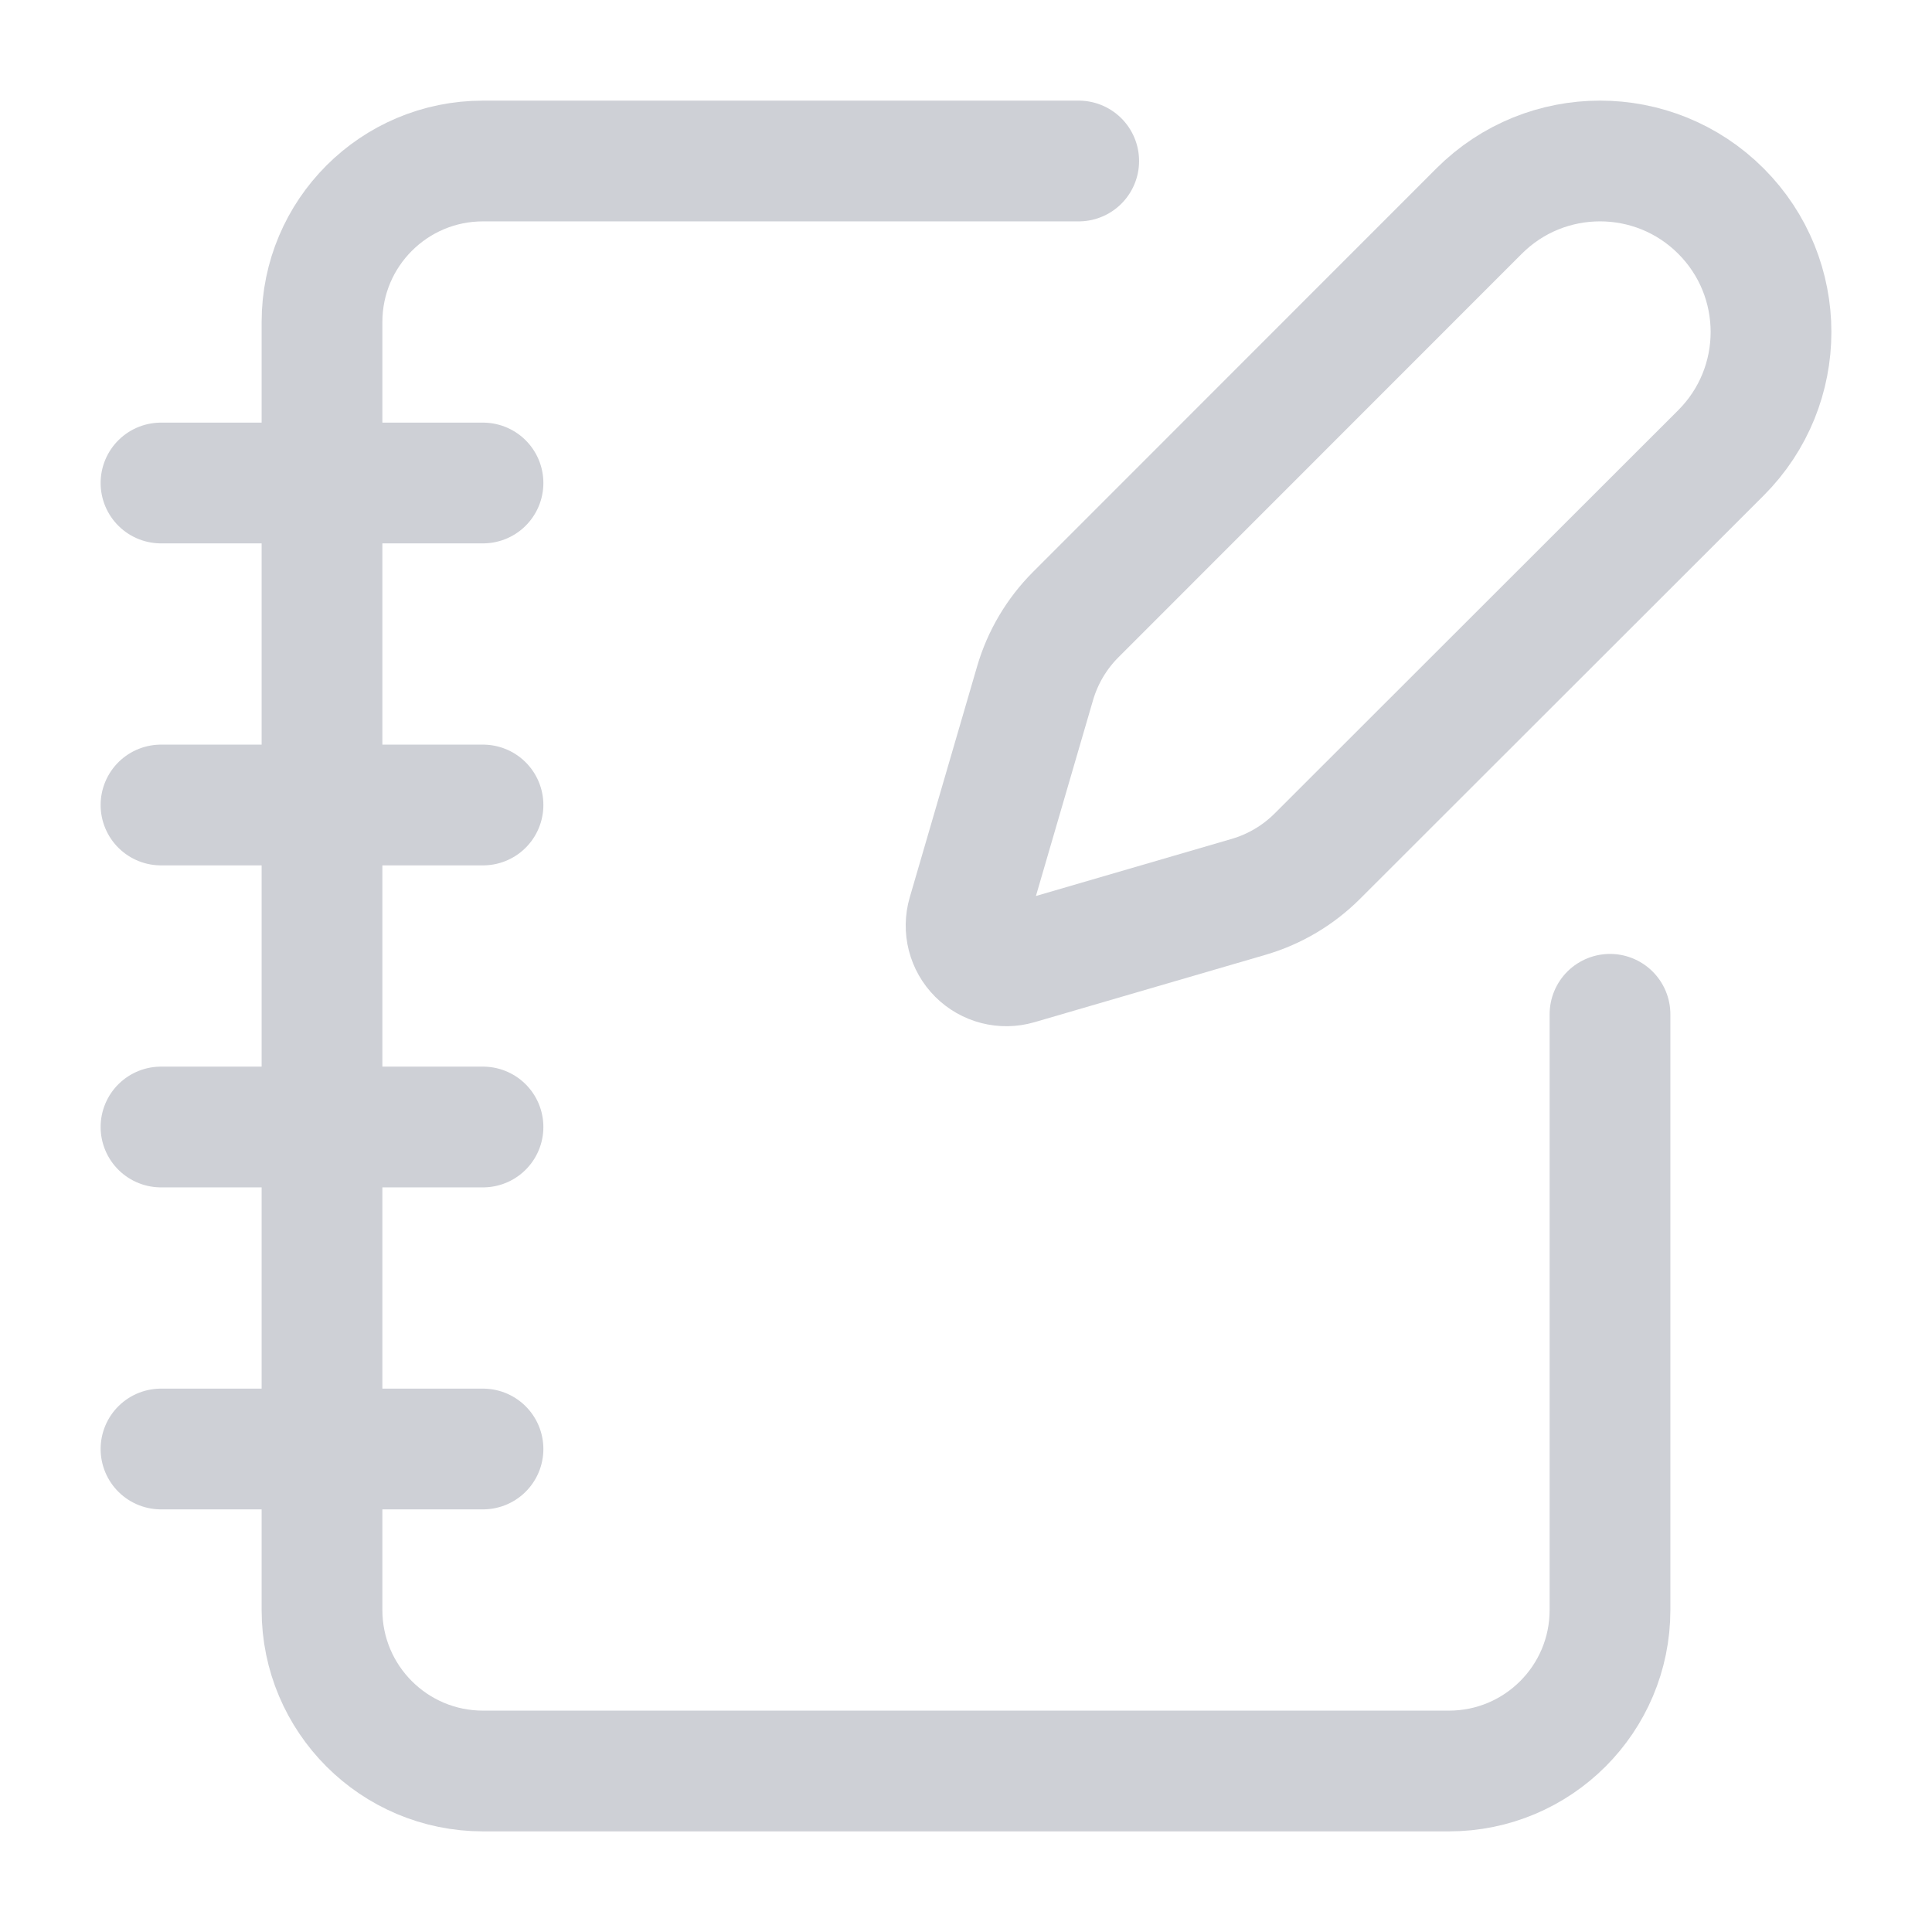
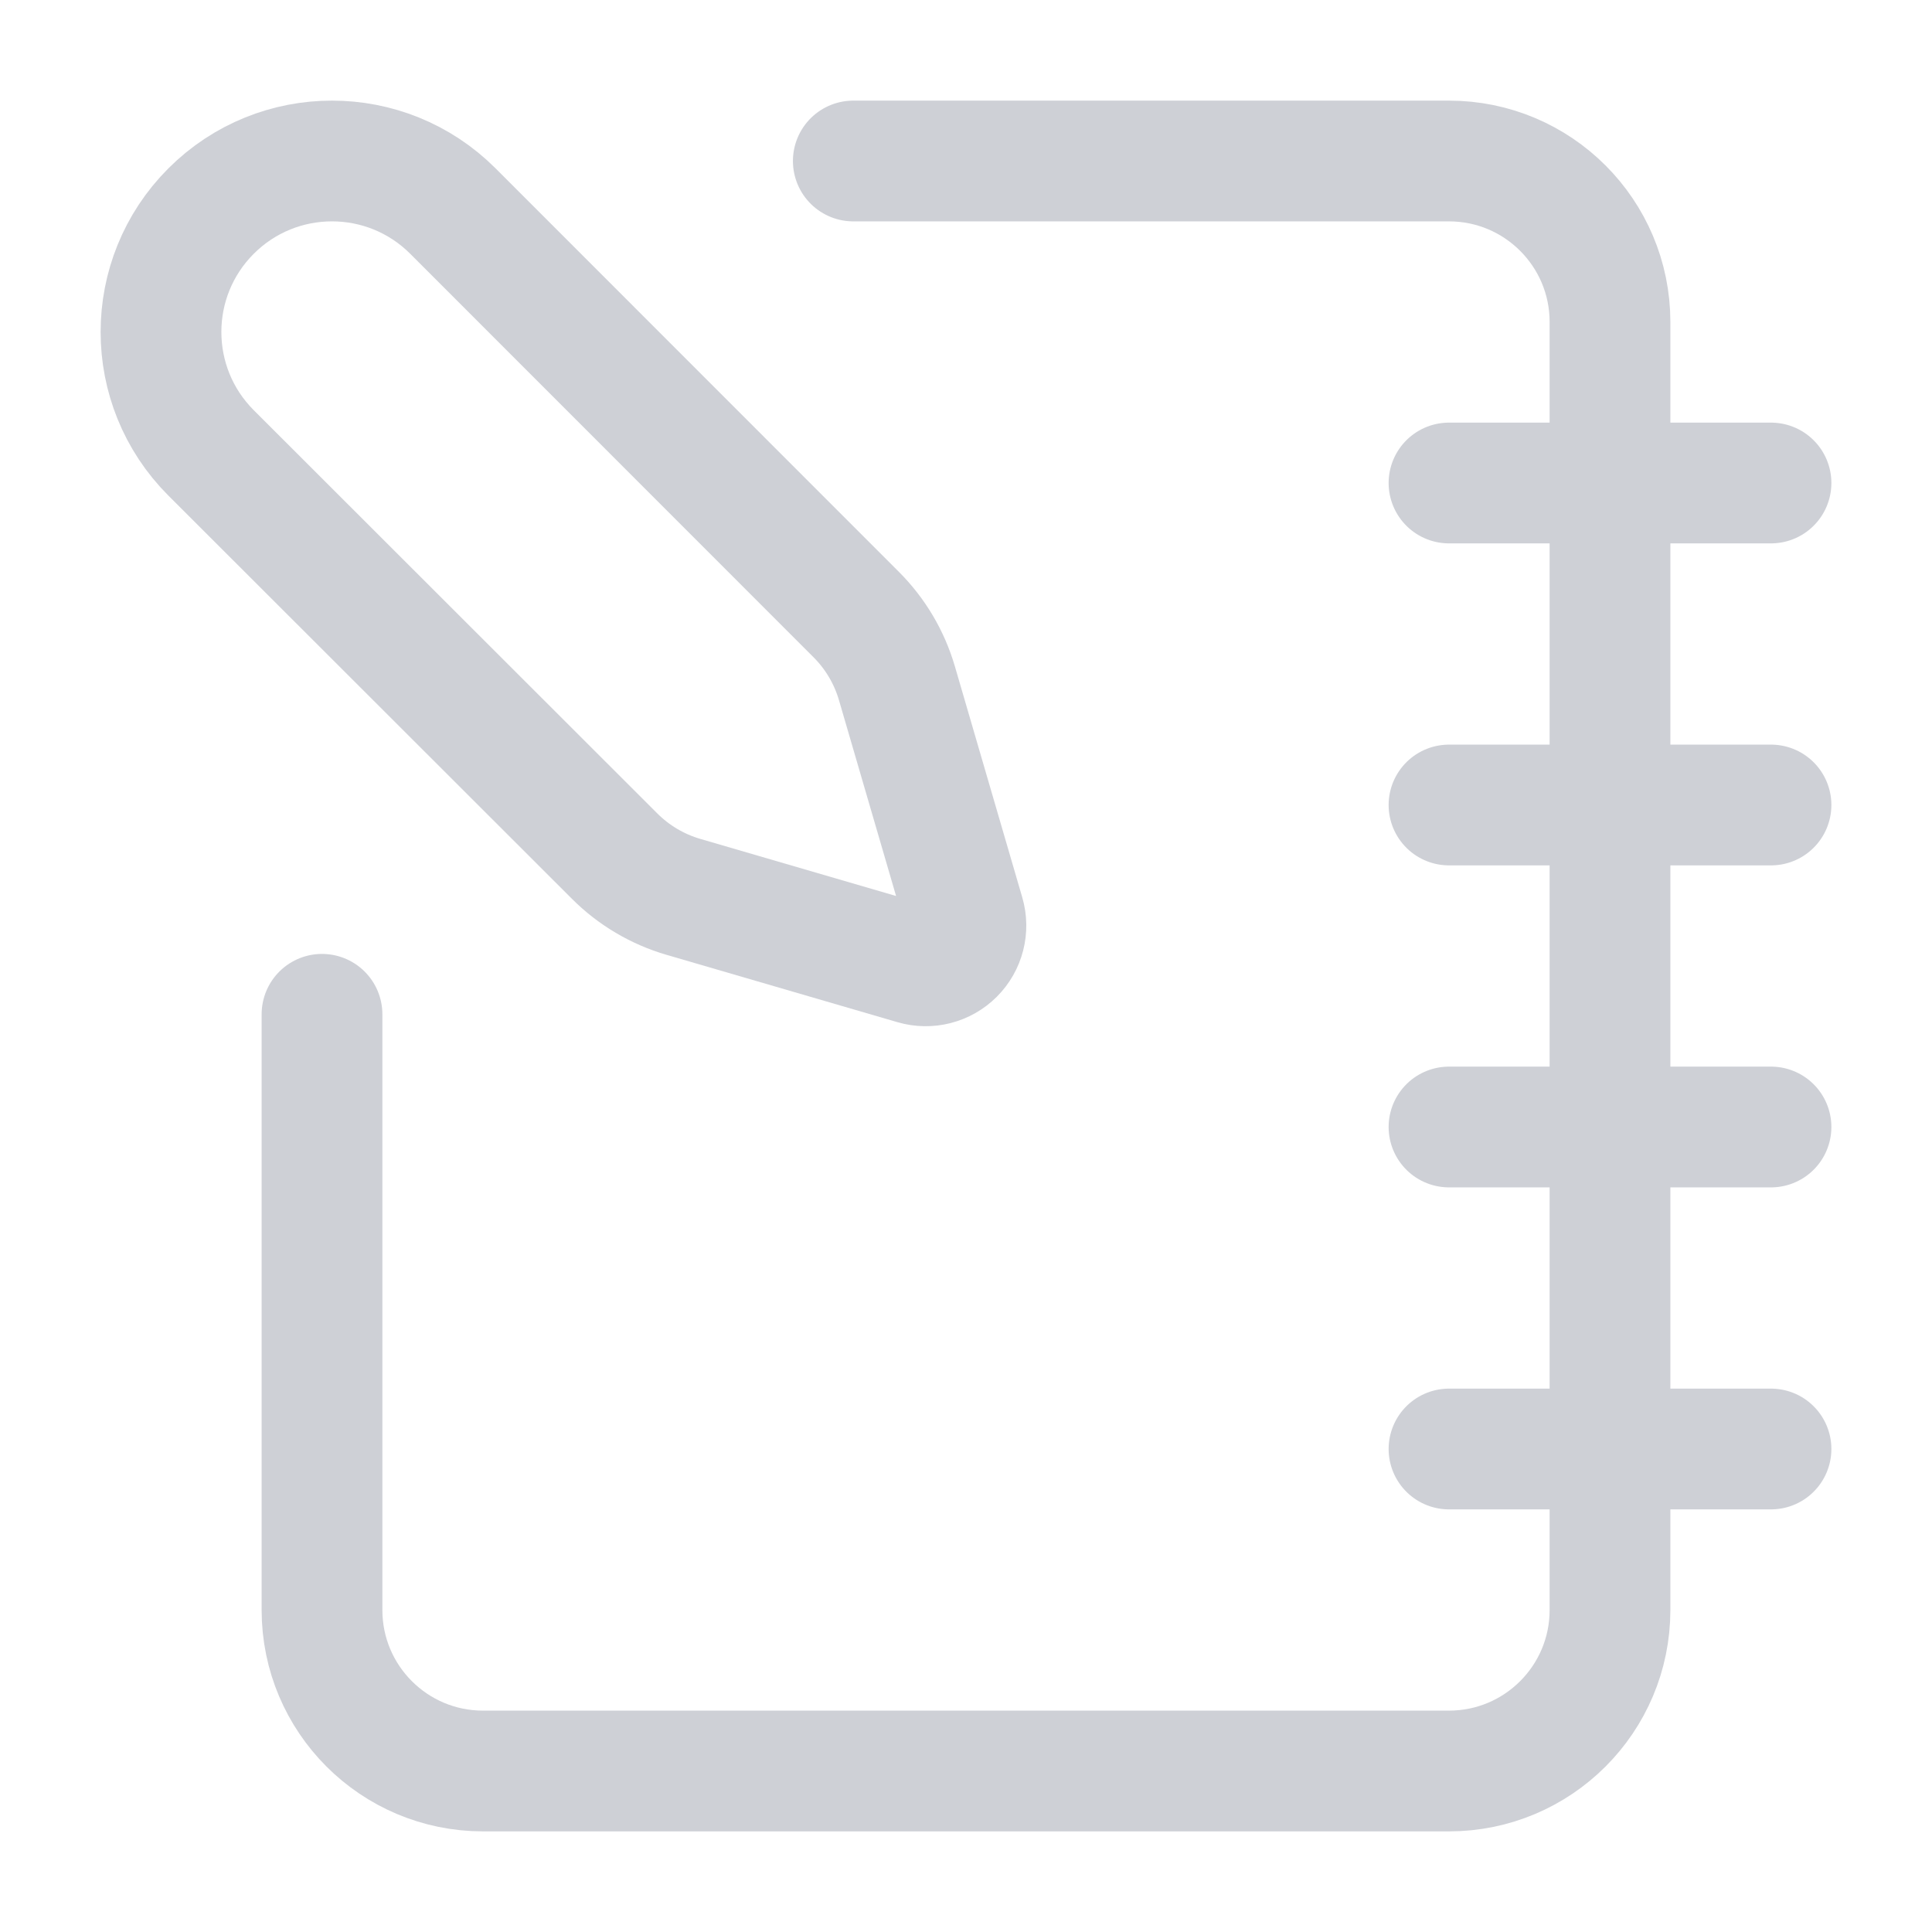
<svg xmlns="http://www.w3.org/2000/svg" width="16" height="16" viewBox="0 0 24 24" fill="none">
-   <path d="M13.4 2H6a2 2 0 0 0-2 2v16a2 2 0 0 0 2 2h12a2 2 0 0 0 2-2v-7.4M2 6h4M2 10h4M2 14h4M2 18h4" stroke="#CED0D6" stroke-width="1.5" stroke-linecap="round" stroke-linejoin="round" />
-   <path d="M21.378 5.626a1 1 0 1 0-3.004-3.004l-5.01 5.012a2 2 0 0 0-.506.854l-.837 2.87a.5.5 0 0 0 .62.62l2.87-.837a2 2 0 0 0 .854-.506z" stroke="#CED0D6" stroke-width="1.5" stroke-linecap="round" stroke-linejoin="round" />
+   <path d="M10.6 2H18a2 2 0 0 1 2 2v16a2 2 0 0 1-2 2H6a2 2 0 0 1-2-2v-7.4M22 6h-4M22 10h-4M22 14h-4M22 18h-4" stroke="#CED0D6" stroke-width="1.5" stroke-linecap="round" stroke-linejoin="round" />
+   <path d="M2.622 5.626a1 1 0 1 1 3.004-3.004l5.01 5.012a2 2 0 0 1 .506.854l.837 2.87a.5.5 0 0 1-.62.62l-2.87-.837a2 2 0 0 1-.854-.506z" stroke="#CED0D6" stroke-width="1.5" stroke-linecap="round" stroke-linejoin="round" />
</svg>
